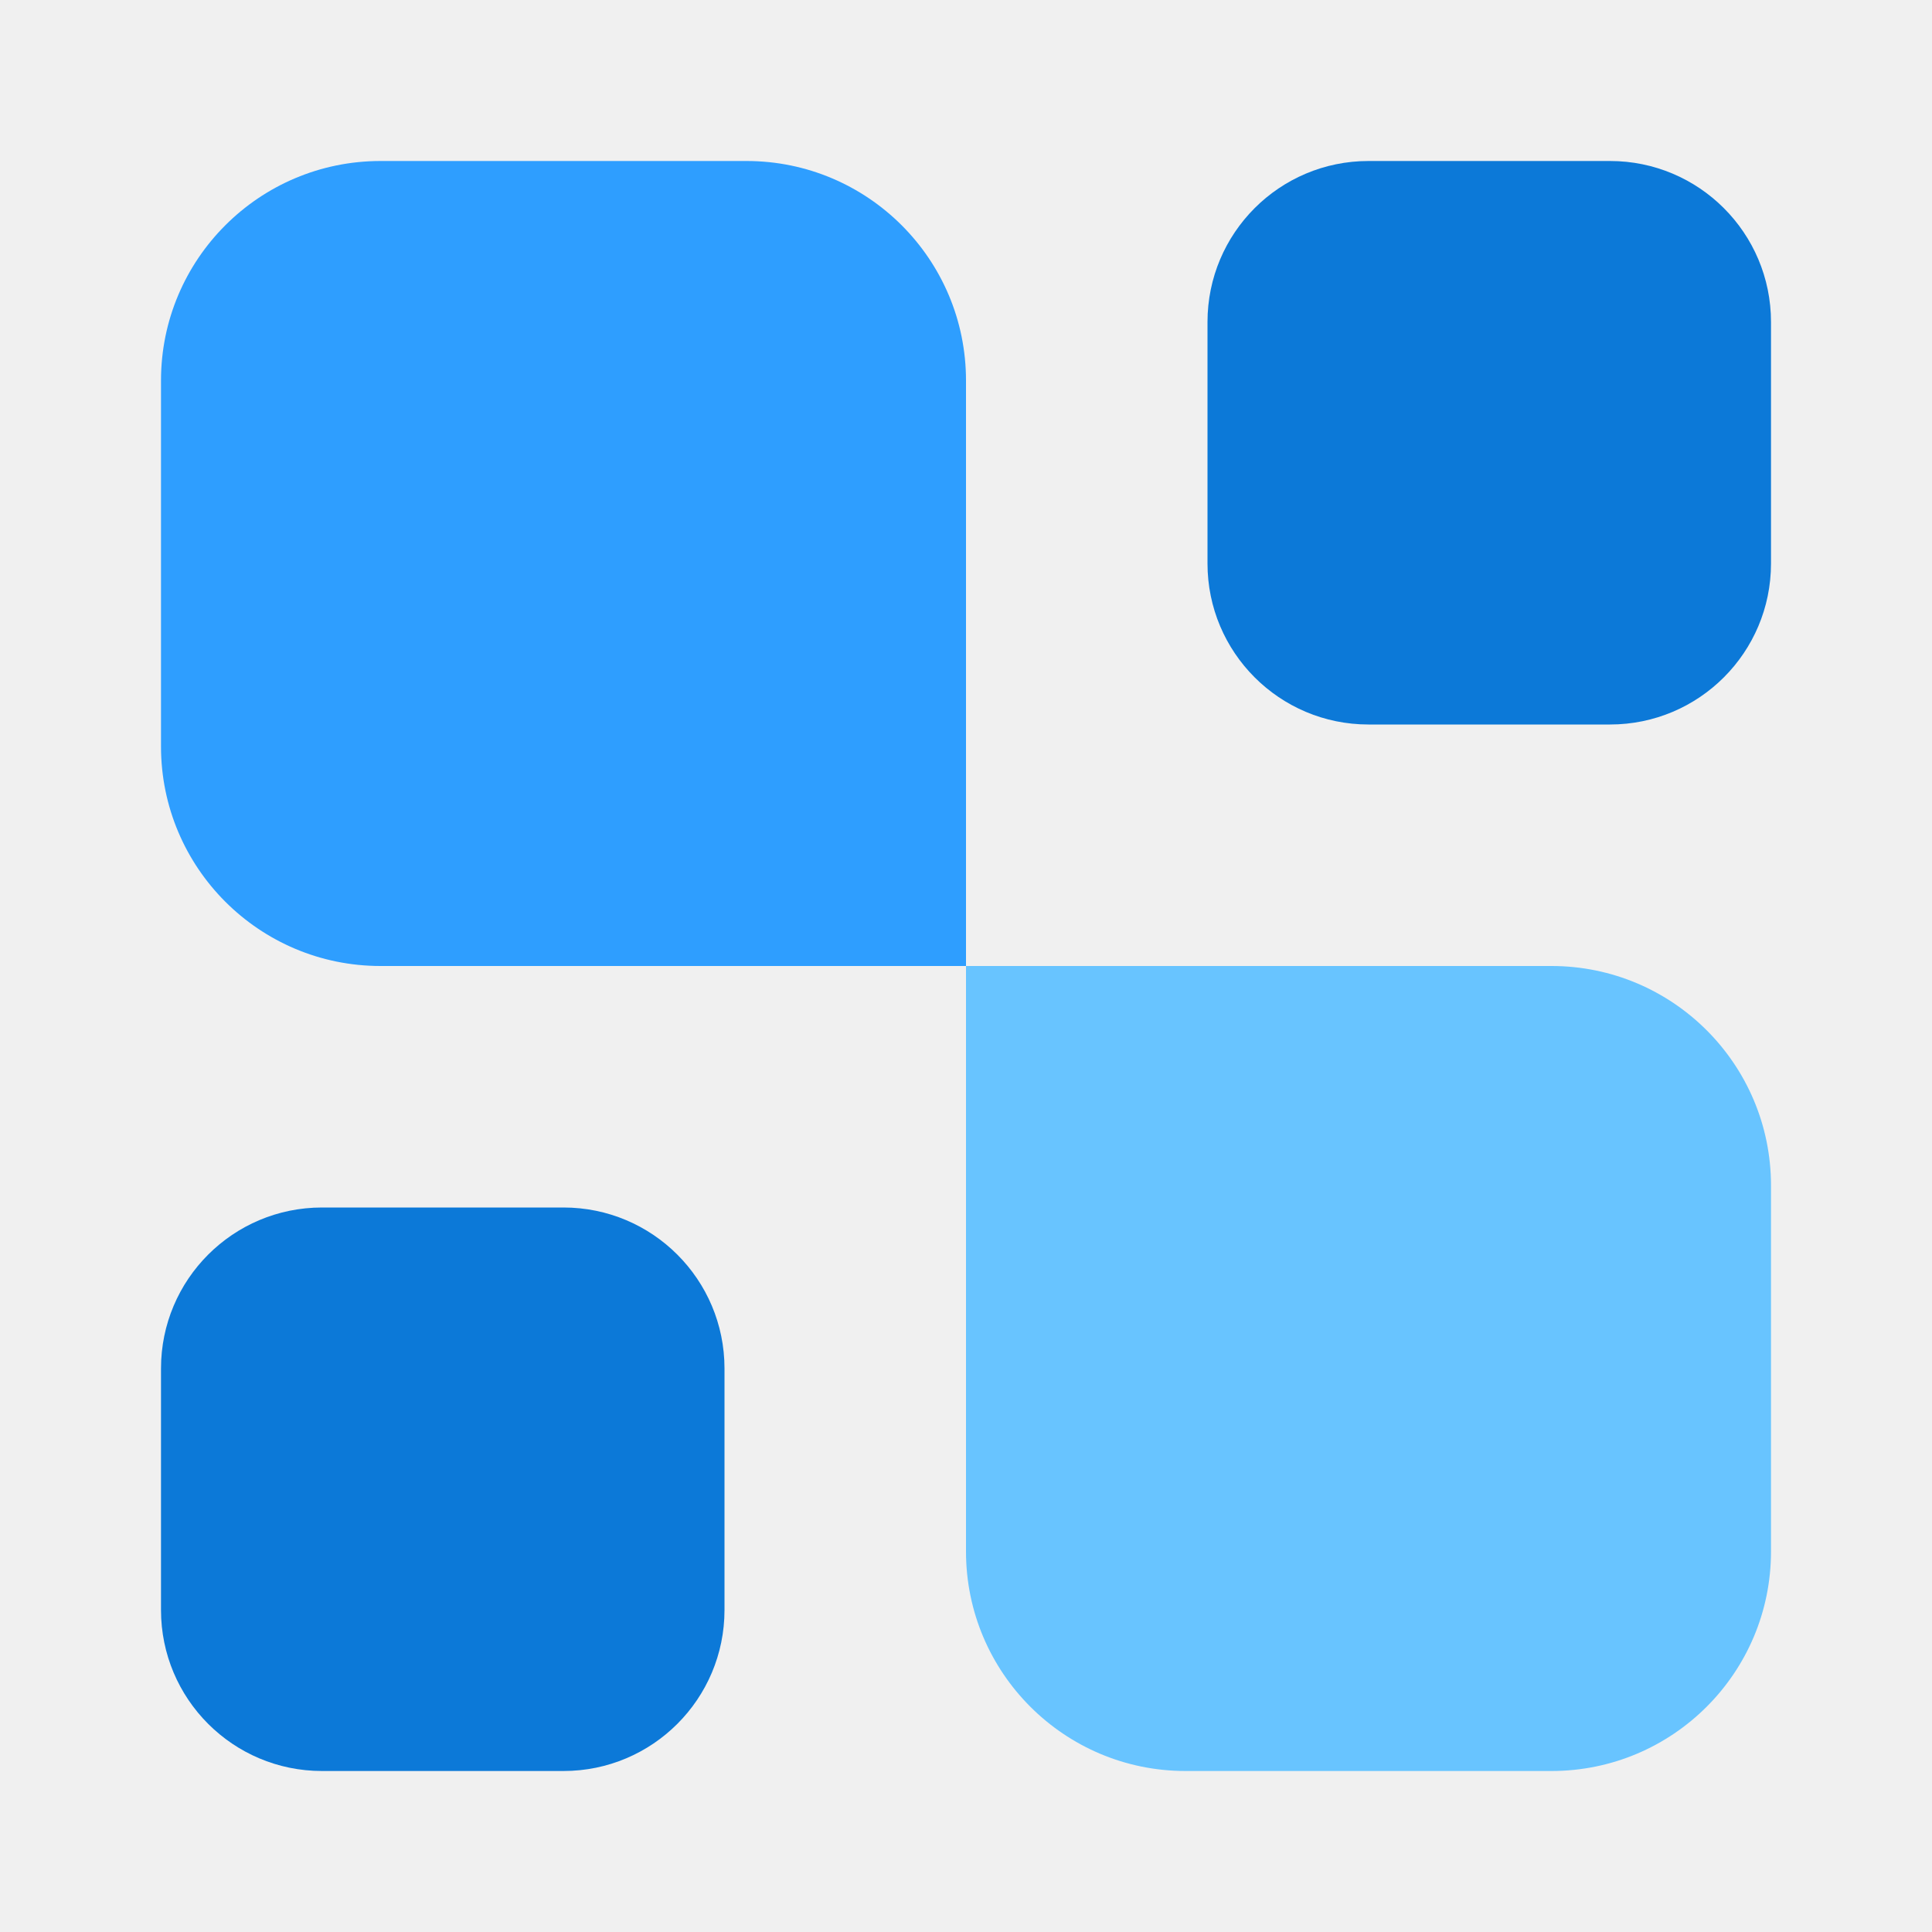
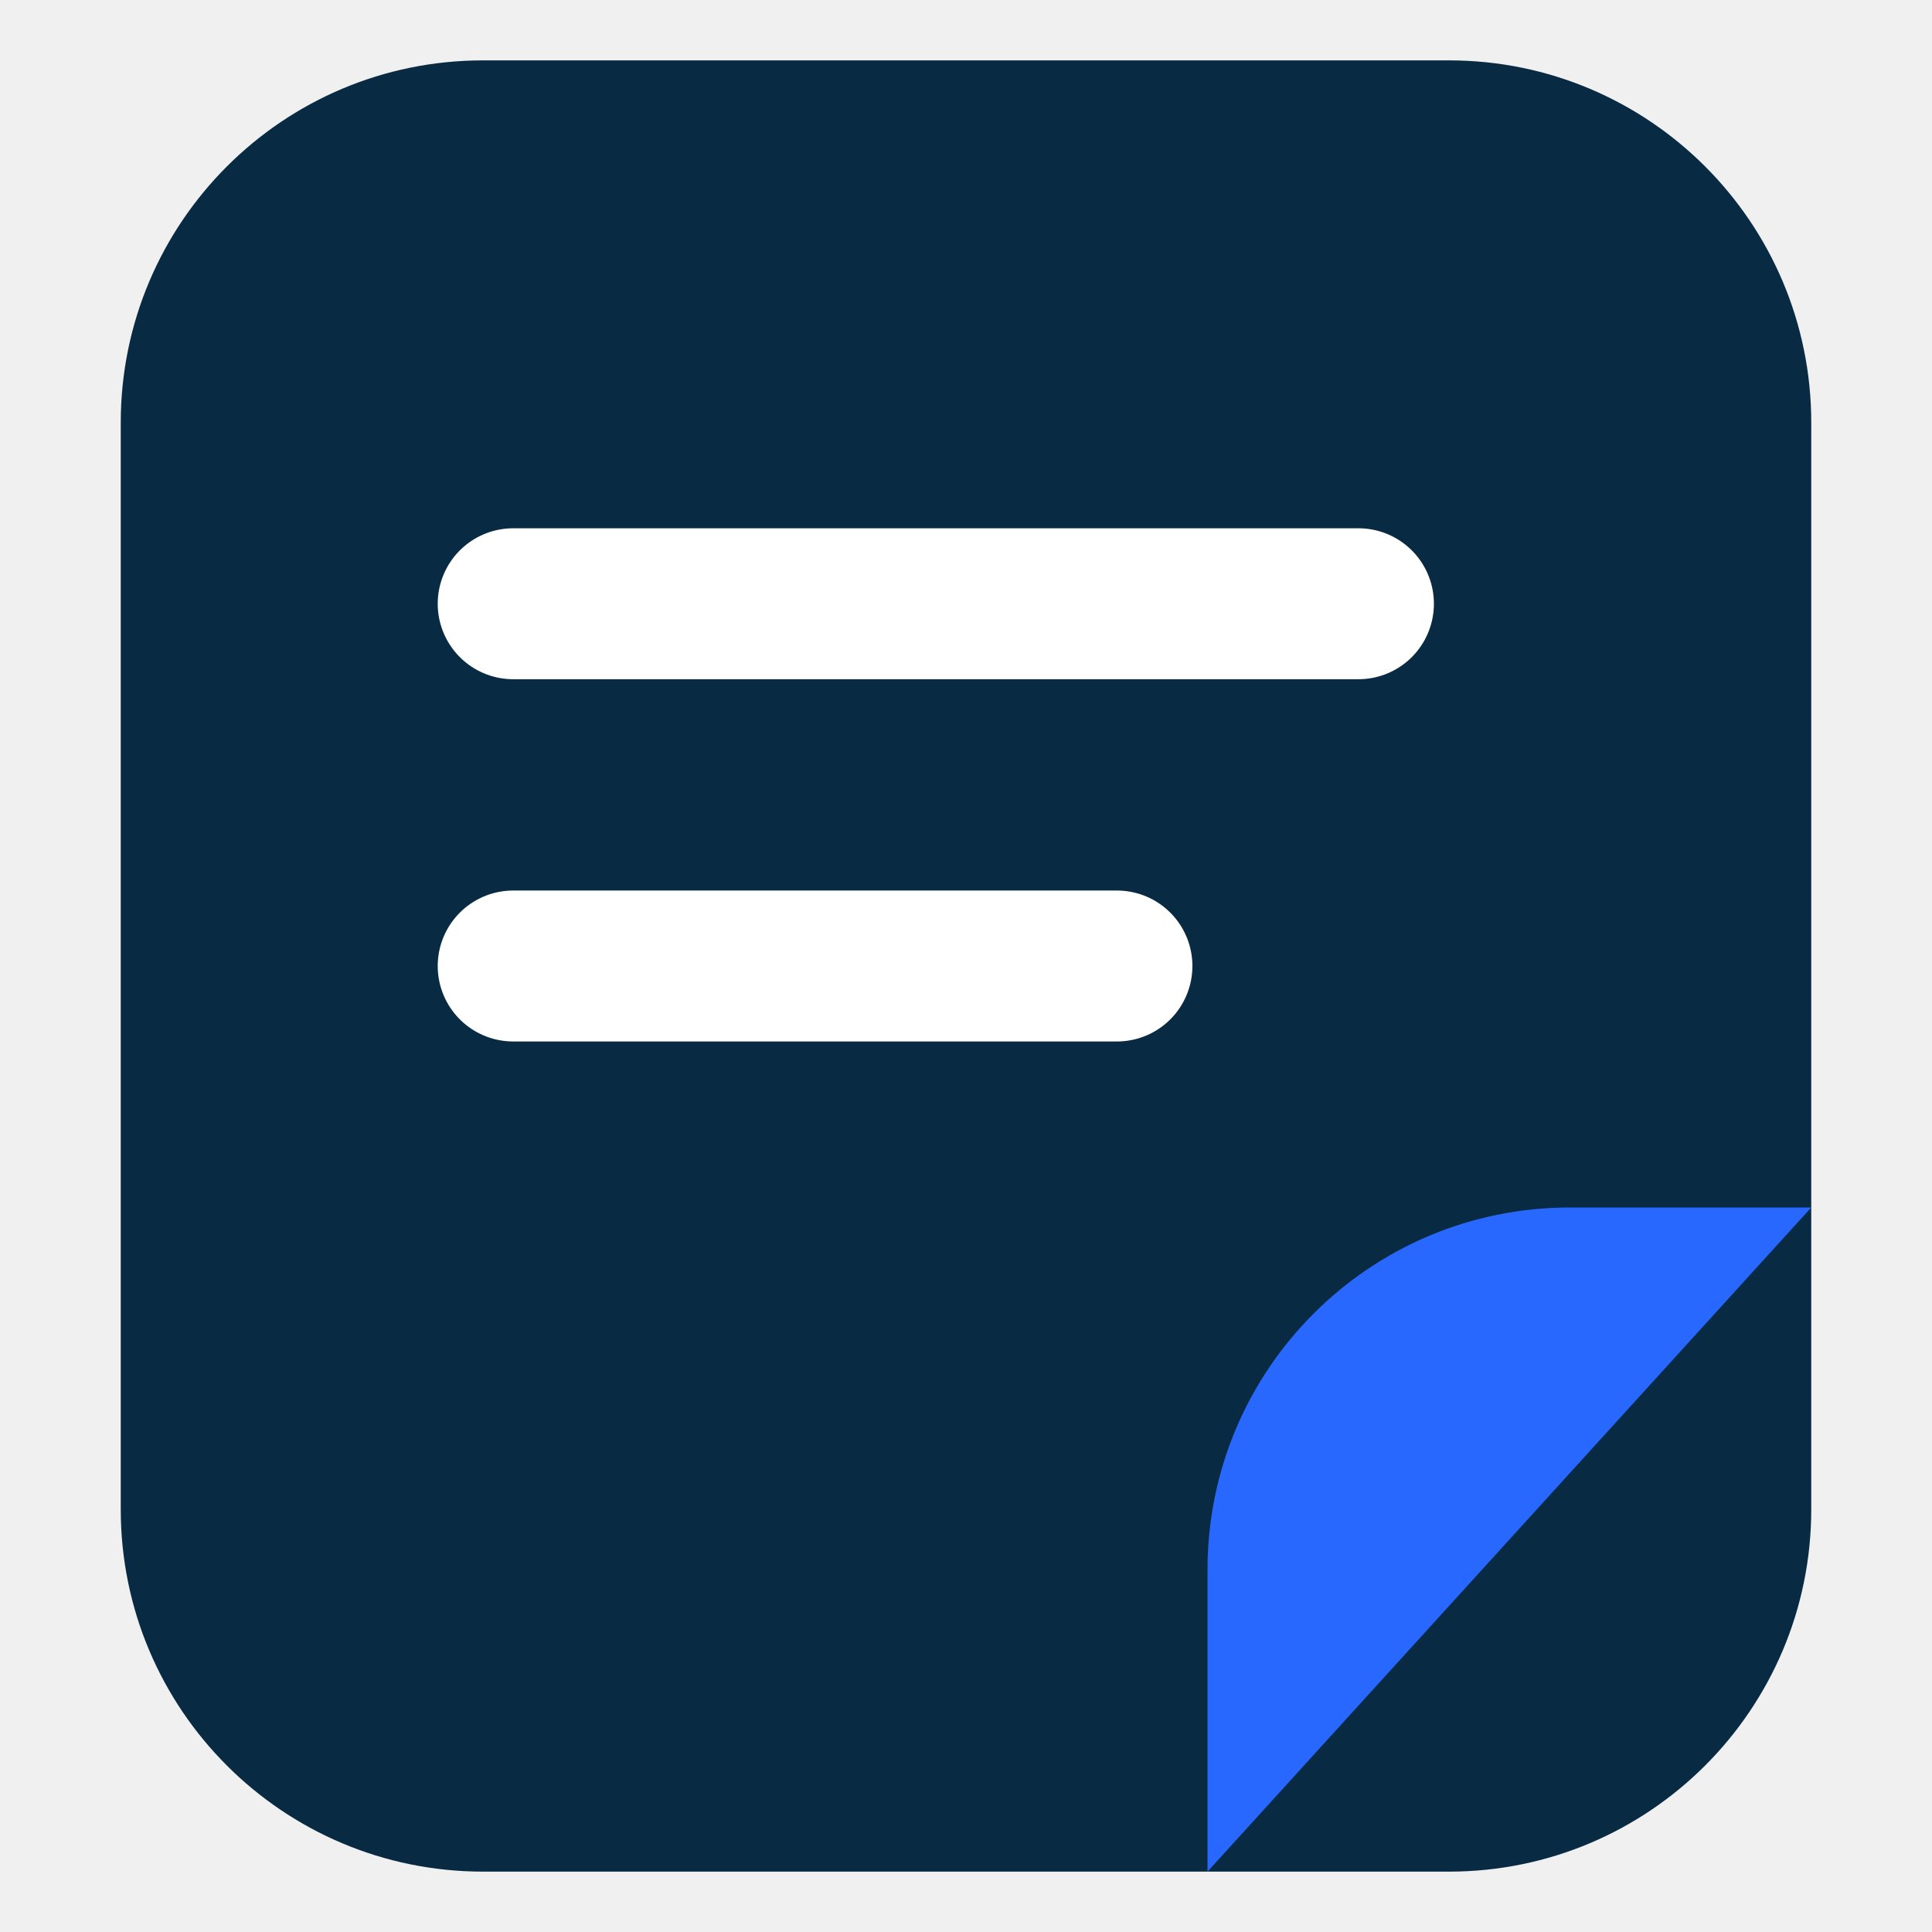
- <svg xmlns="http://www.w3.org/2000/svg" width="24" height="24" viewBox="0 0 24 24" fill="none">
-   <path d="M22 19.273C22 20.779 20.779 22 19.273 22H14.727C13.221 22 12 20.779 12 19.273V12H19.273C20.779 12 22 13.221 22 14.727V19.273Z" fill="#68C4FF" />
-   <path d="M20 2C21.105 2 22 2.895 22 4V7C22 8.105 21.105 9 20 9H17C15.895 9 15 8.105 15 7V4C15 2.895 15.895 2 17 2H20Z" fill="#0C79D8" />
-   <path d="M7 15C8.105 15 9 15.895 9 17V20C9 21.105 8.105 22 7 22H4C2.895 22 2 21.105 2 20V17C2 15.895 2.895 15 4 15H7Z" fill="#0C79D8" />
-   <path d="M12 12H4.727C3.221 12 2 10.779 2 9.273V4.727C2 3.221 3.221 2 4.727 2H9.273C10.779 2 12 3.221 12 4.727V12Z" fill="#2E9EFF" />
+ <svg xmlns="http://www.w3.org/2000/svg" width="64" height="64" viewBox="0 0 64 64" fill="none">
+   <rect x="4" y="2" width="56" height="60" rx="12" fill="#082A43" />
+   <path d="M40 62V52C40 45.373 45.373 40 52 40H60L40 62Z" fill="#2868FF" />
+   <path d="M17 20H45" stroke="white" stroke-width="5" stroke-linecap="round" />
+   <path d="M17 32H37" stroke="white" stroke-width="5" stroke-linecap="round" />
</svg>
